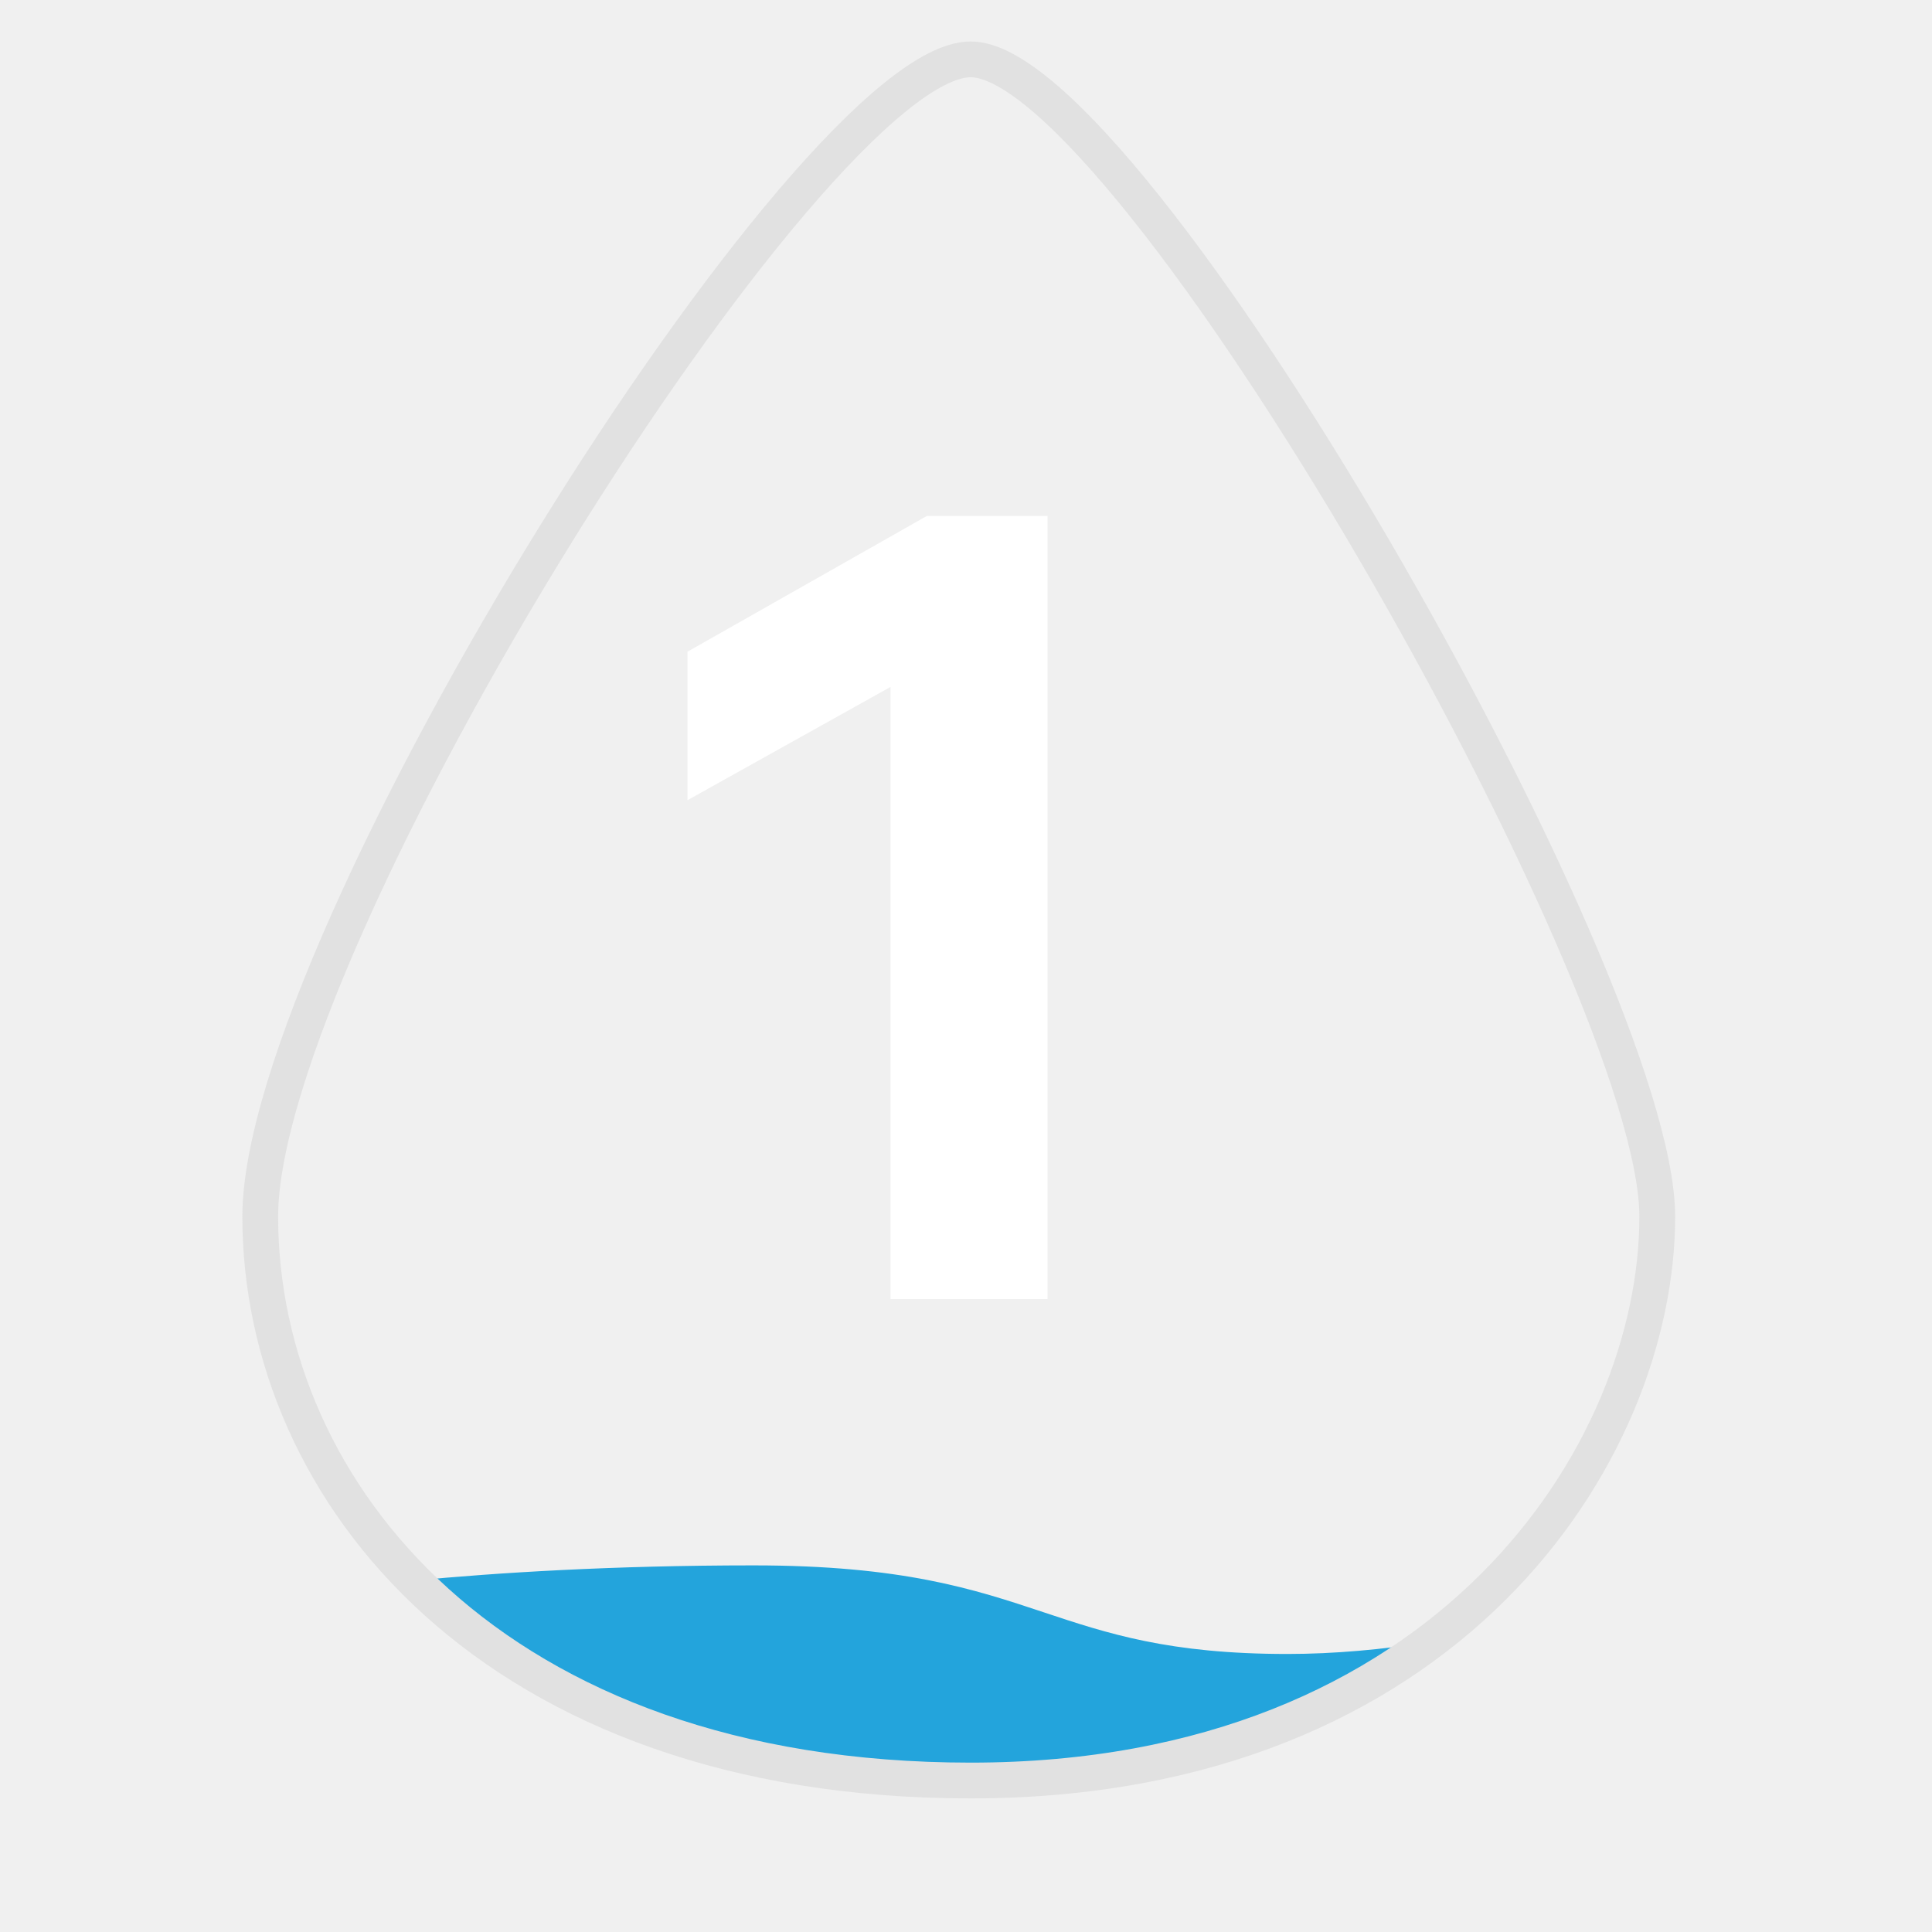
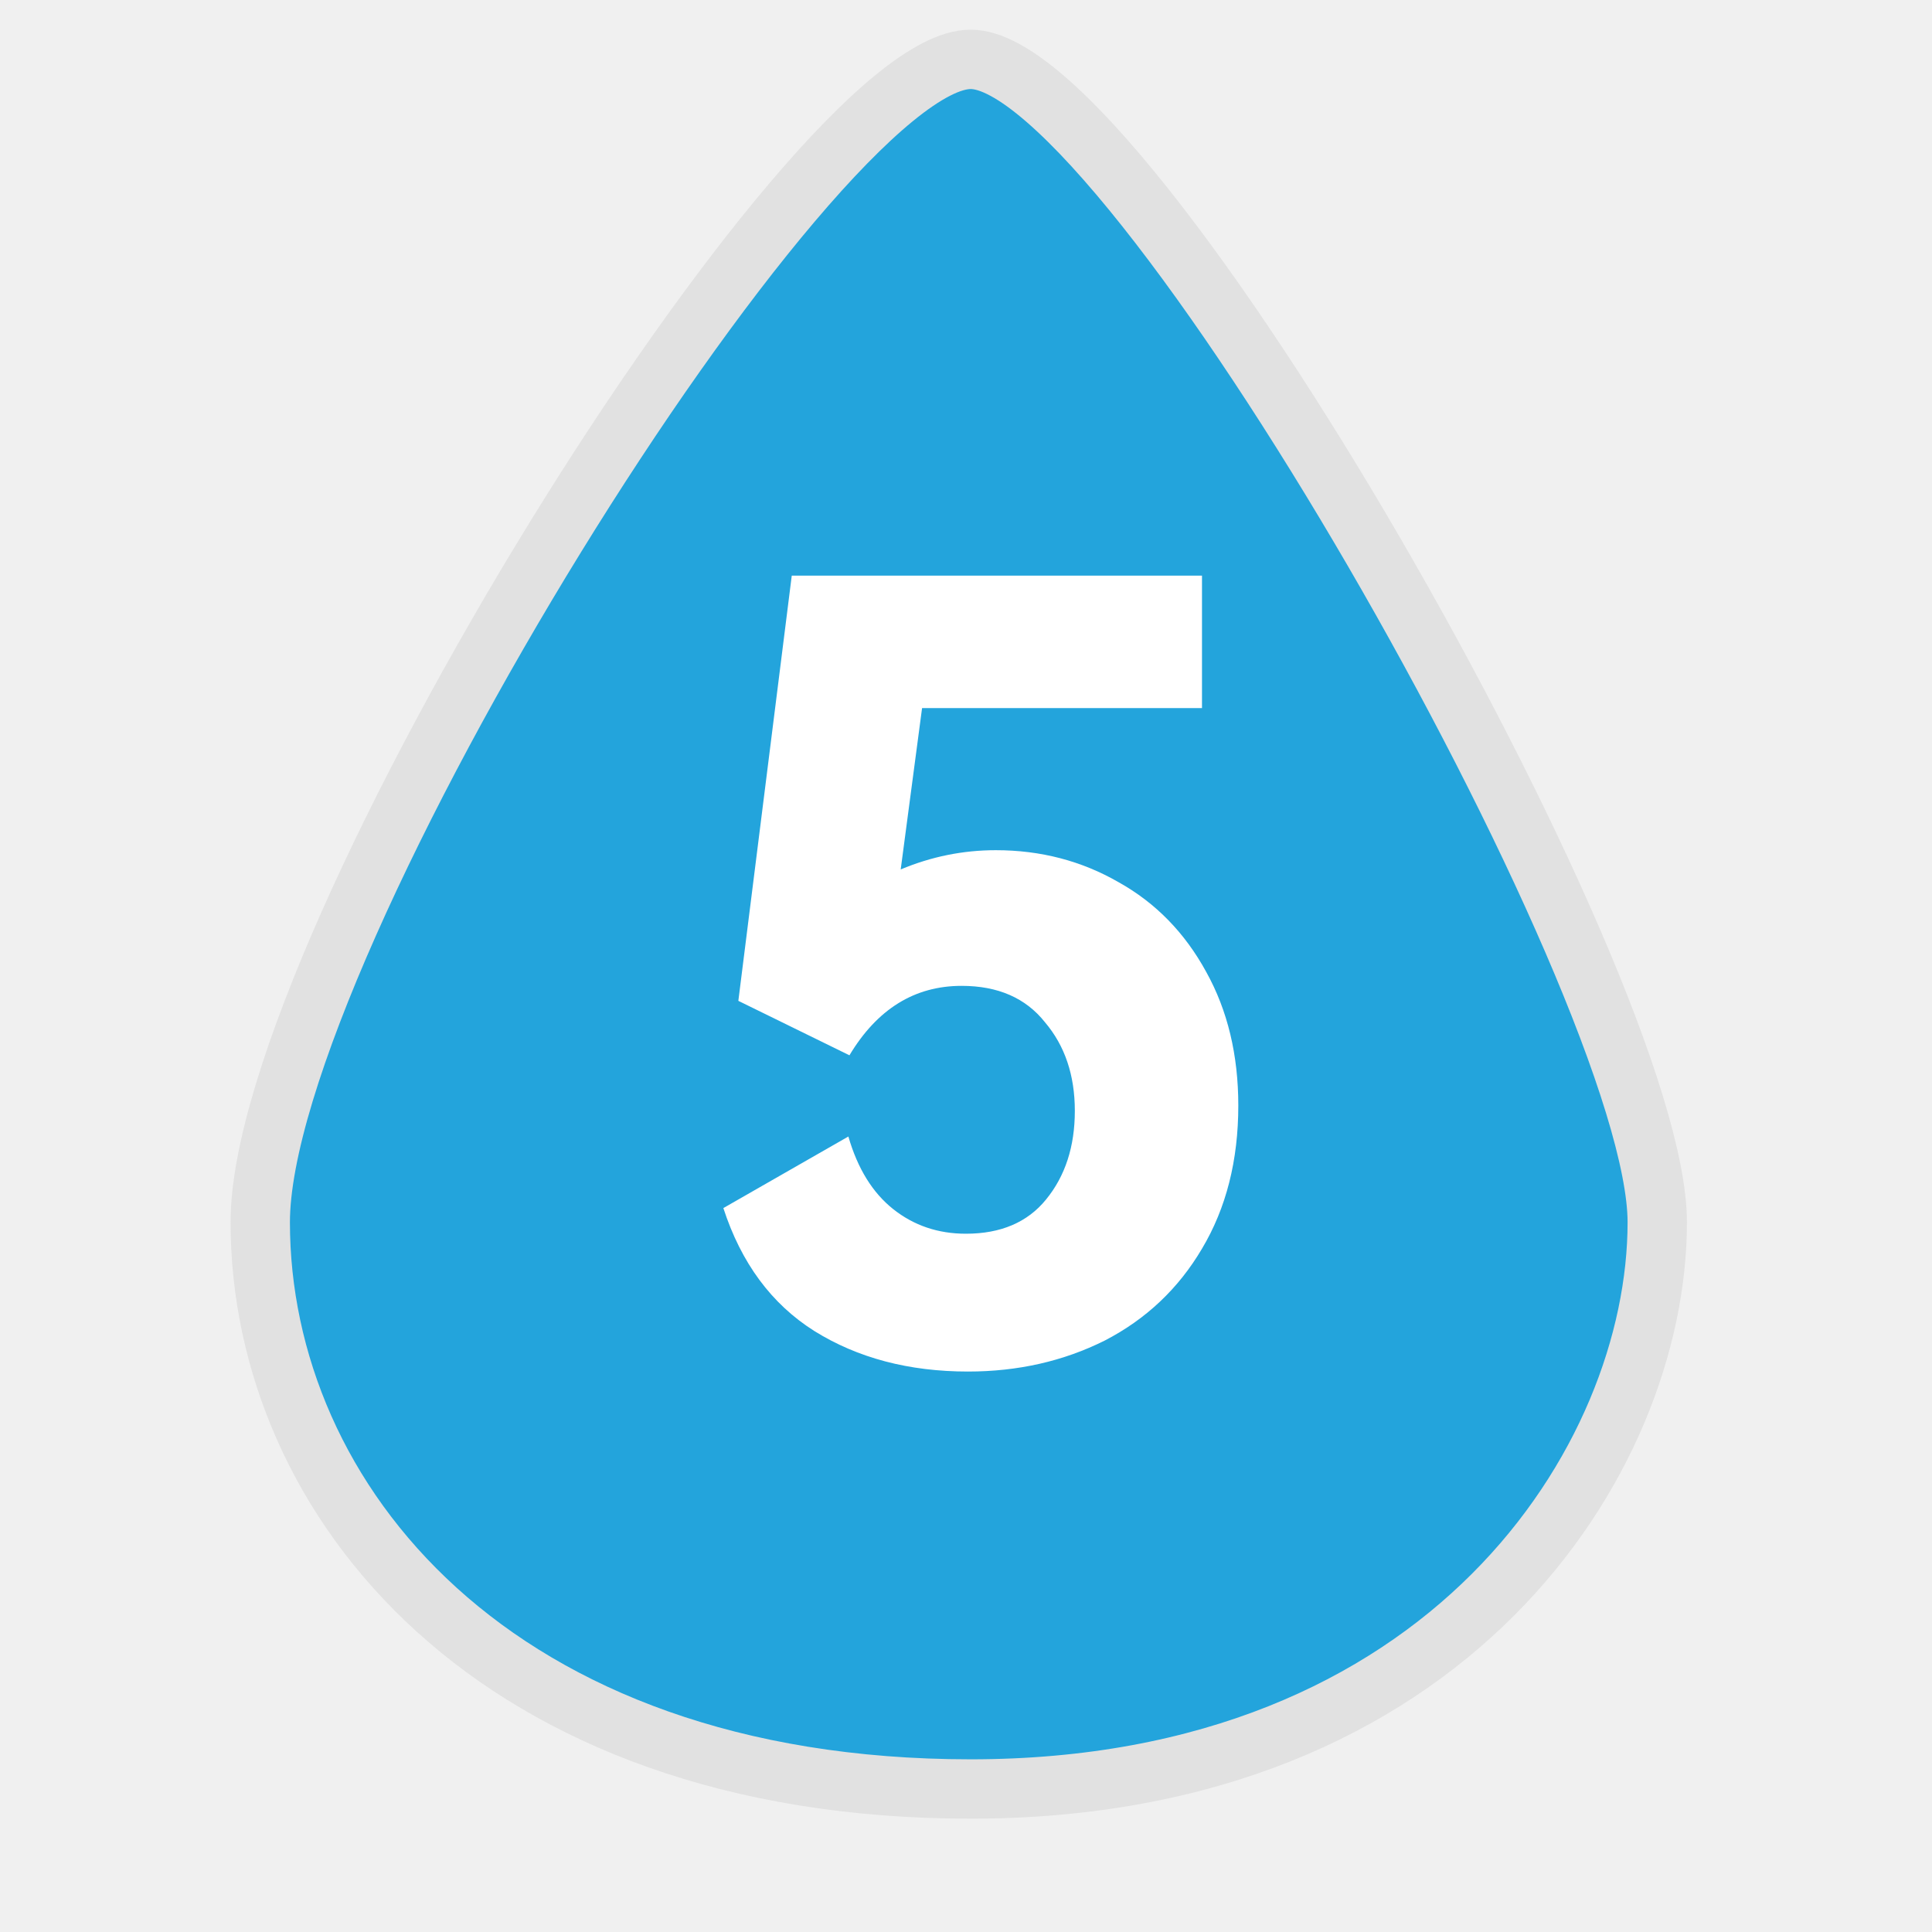
<svg xmlns="http://www.w3.org/2000/svg" width="54" height="54" viewBox="0 0 54 54" fill="none">
-   <path fill-rule="evenodd" clip-rule="evenodd" d="M23.314 49.53C18.141 48.867 14.235 46.858 11.574 44.179C13.873 43.957 17.137 43.753 21.055 43.753C25.23 43.753 27.236 44.42 29.166 45.062C30.952 45.657 32.672 46.229 35.985 46.229C37.3 46.229 38.642 46.104 39.953 45.898C37.585 47.674 34.524 49.011 30.718 49.53H23.314Z" style="fill:#23A4DC;" />
-   <path d="M7.274 34.004C7.274 26.291 22.669 1.659 27.132 1.659C31.595 1.659 46.321 27.392 46.321 34.004C46.321 40.616 40.467 49.766 27.132 49.766C13.797 49.766 7.274 41.717 7.274 34.004Z" style="stroke:#E1E1E1; stroke-width=1.659px;" />
-   <path d="M19.216 22.365V18.215L25.905 14.422H29.279V36.31H24.89V19.2L19.216 22.365Z" style="fill:white; stroke-width:0px;" />
+   <path d="M7.274 34.164C7.274 26.413 22.669 1.659 27.132 1.659C31.595 1.659 46.321 27.519 46.321 34.164C46.321 40.808 40.467 50.003 27.132 50.003C13.797 50.003 7.274 41.914 7.274 34.164Z" fill="#23A4DC" />
+   <path d="M7.274 34.164C7.274 26.413 22.669 1.659 27.132 1.659C31.595 1.659 46.321 27.519 46.321 34.164C46.321 40.808 40.467 50.003 27.132 50.003C13.797 50.003 7.274 41.914 7.274 34.164Z" stroke="#E1E1E1" stroke-width="1.659" />
+   <path d="M27.833 23.763C29.087 23.763 30.232 24.062 31.267 24.659C32.302 25.236 33.118 26.073 33.715 27.167C34.312 28.242 34.611 29.486 34.611 30.9C34.611 32.433 34.273 33.766 33.596 34.901C32.939 36.016 32.033 36.872 30.878 37.469C29.724 38.046 28.45 38.335 27.056 38.335C25.404 38.335 23.971 37.957 22.757 37.2C21.562 36.444 20.716 35.299 20.218 33.766L23.712 31.766C23.971 32.662 24.389 33.338 24.966 33.796C25.544 34.254 26.22 34.483 26.997 34.483C27.972 34.483 28.719 34.164 29.236 33.528C29.774 32.871 30.042 32.044 30.042 31.049C30.042 30.054 29.764 29.228 29.206 28.571C28.669 27.894 27.892 27.555 26.877 27.555C25.563 27.555 24.518 28.203 23.742 29.496L20.637 27.974L22.13 16.089H33.596V19.792H25.772L25.175 24.301C26.031 23.942 26.917 23.763 27.833 23.763Z" fill="white" />
</svg>
